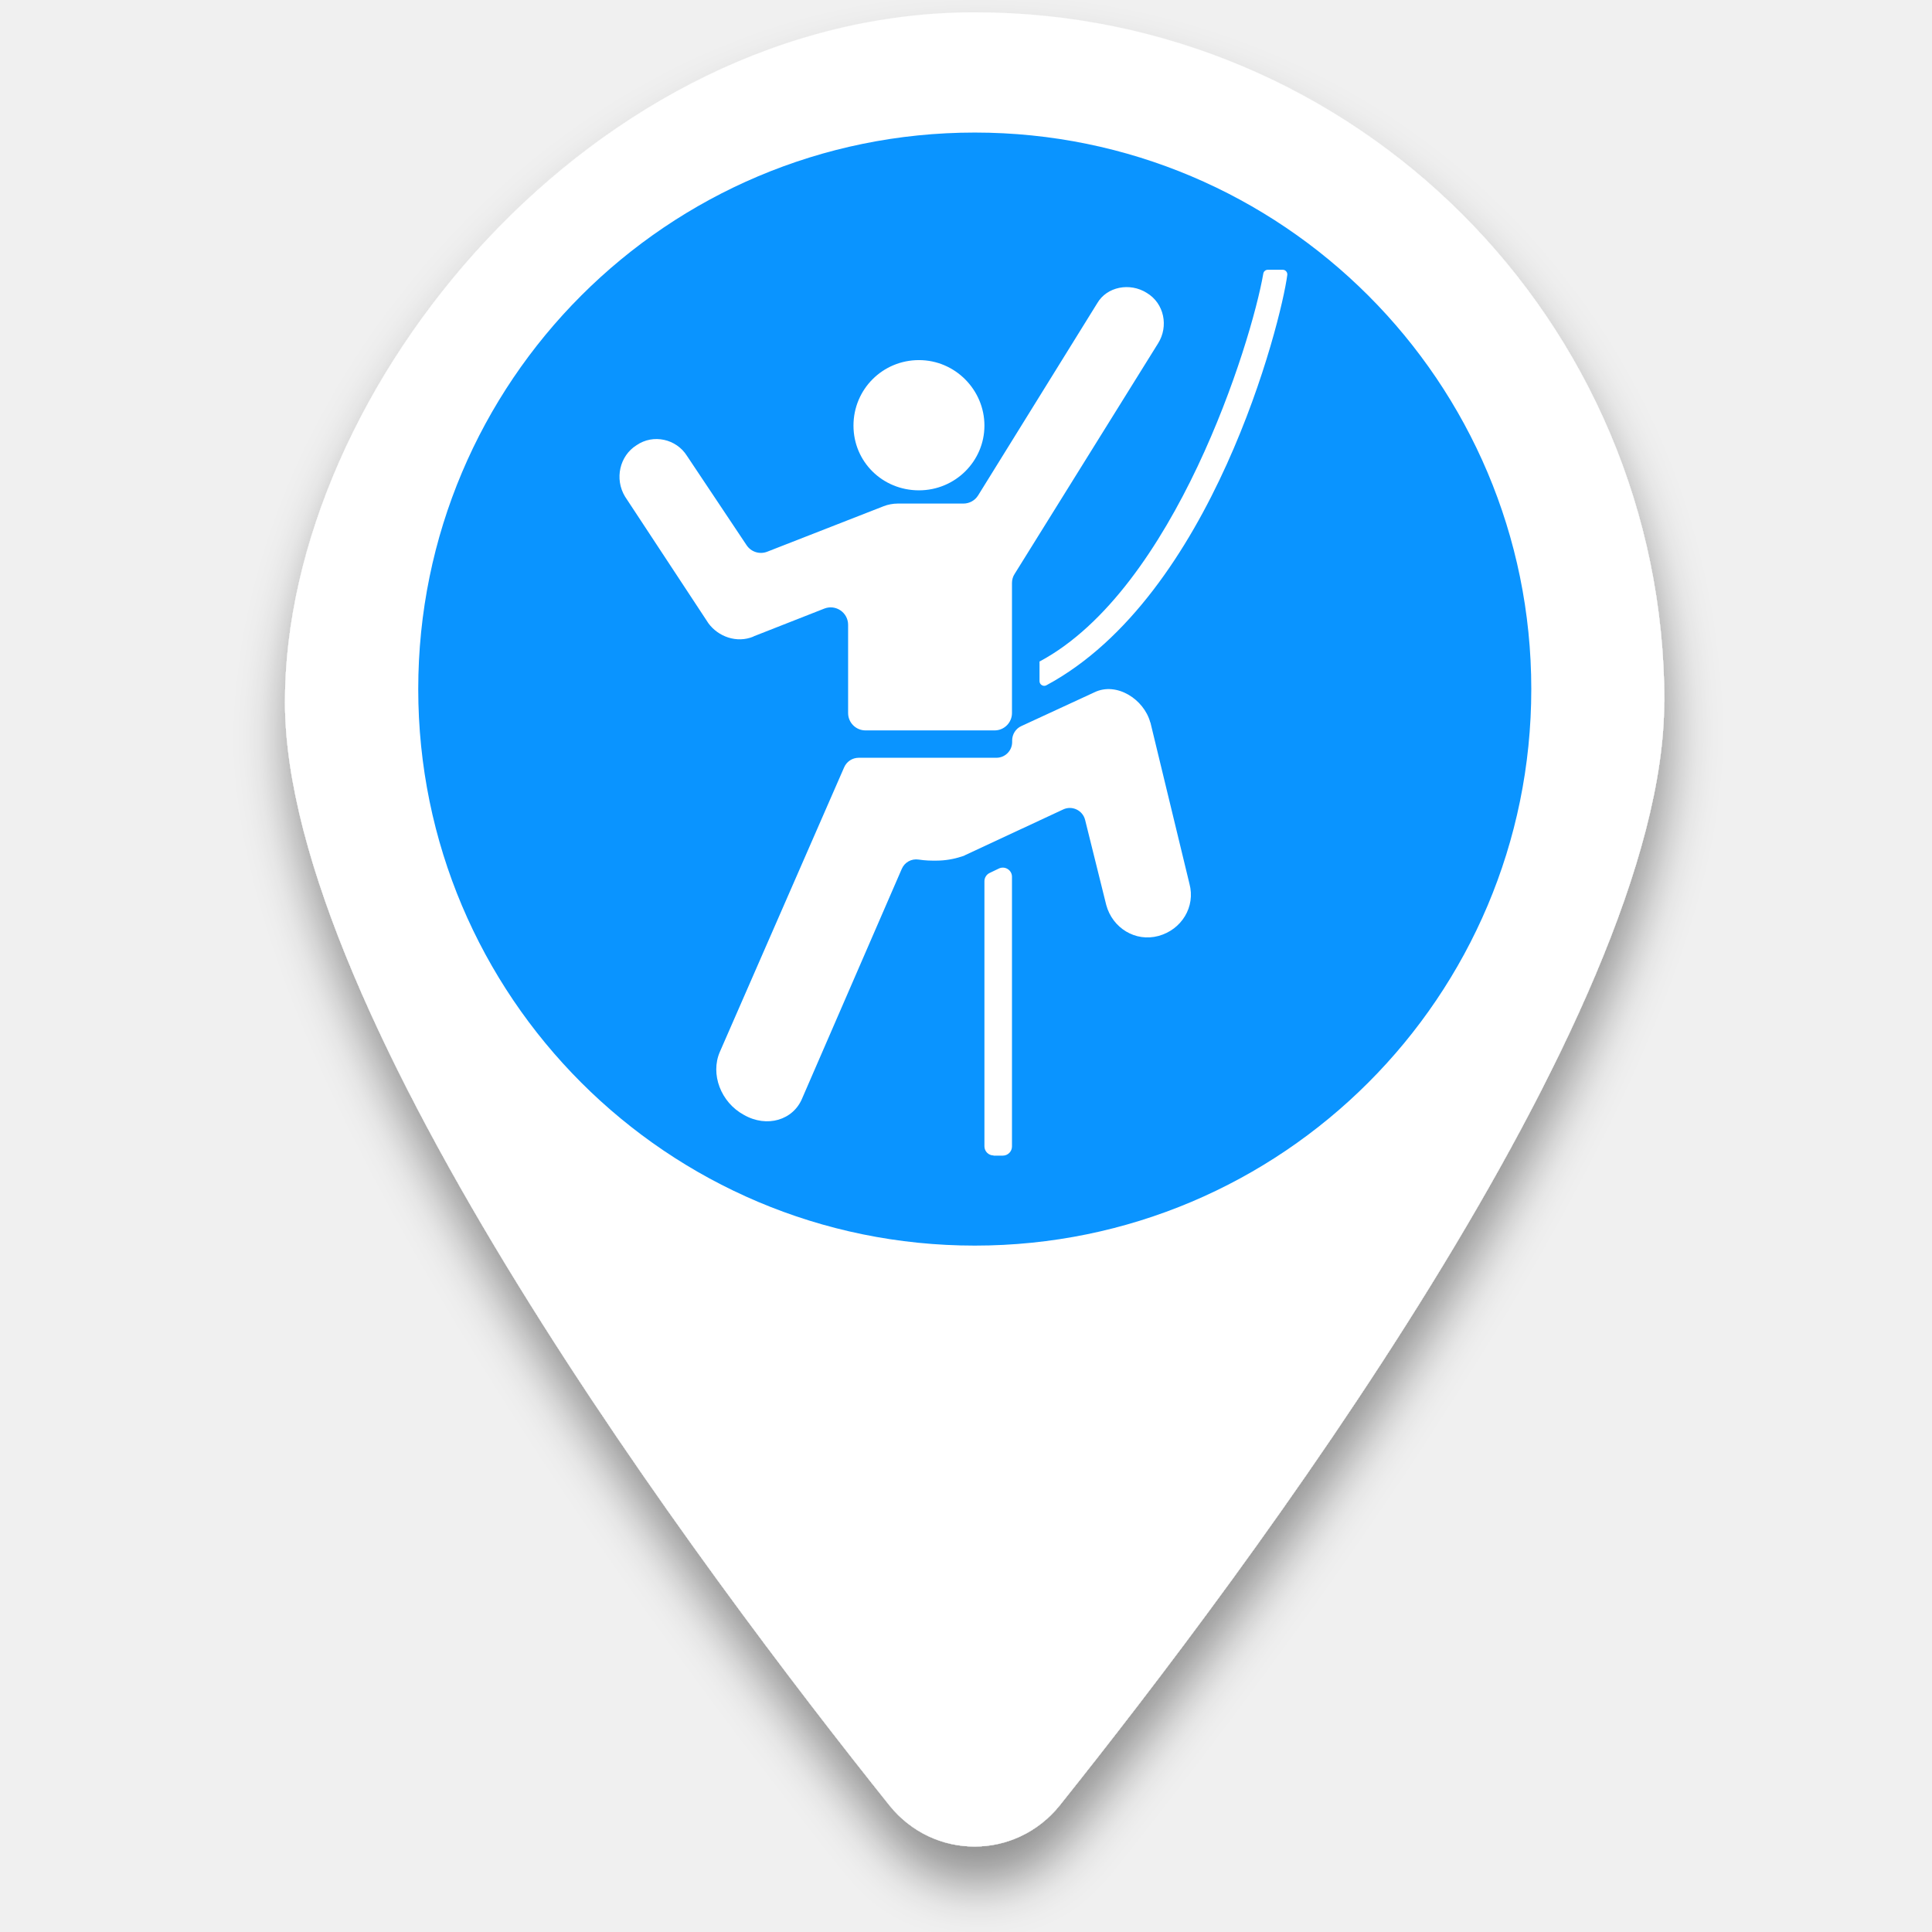
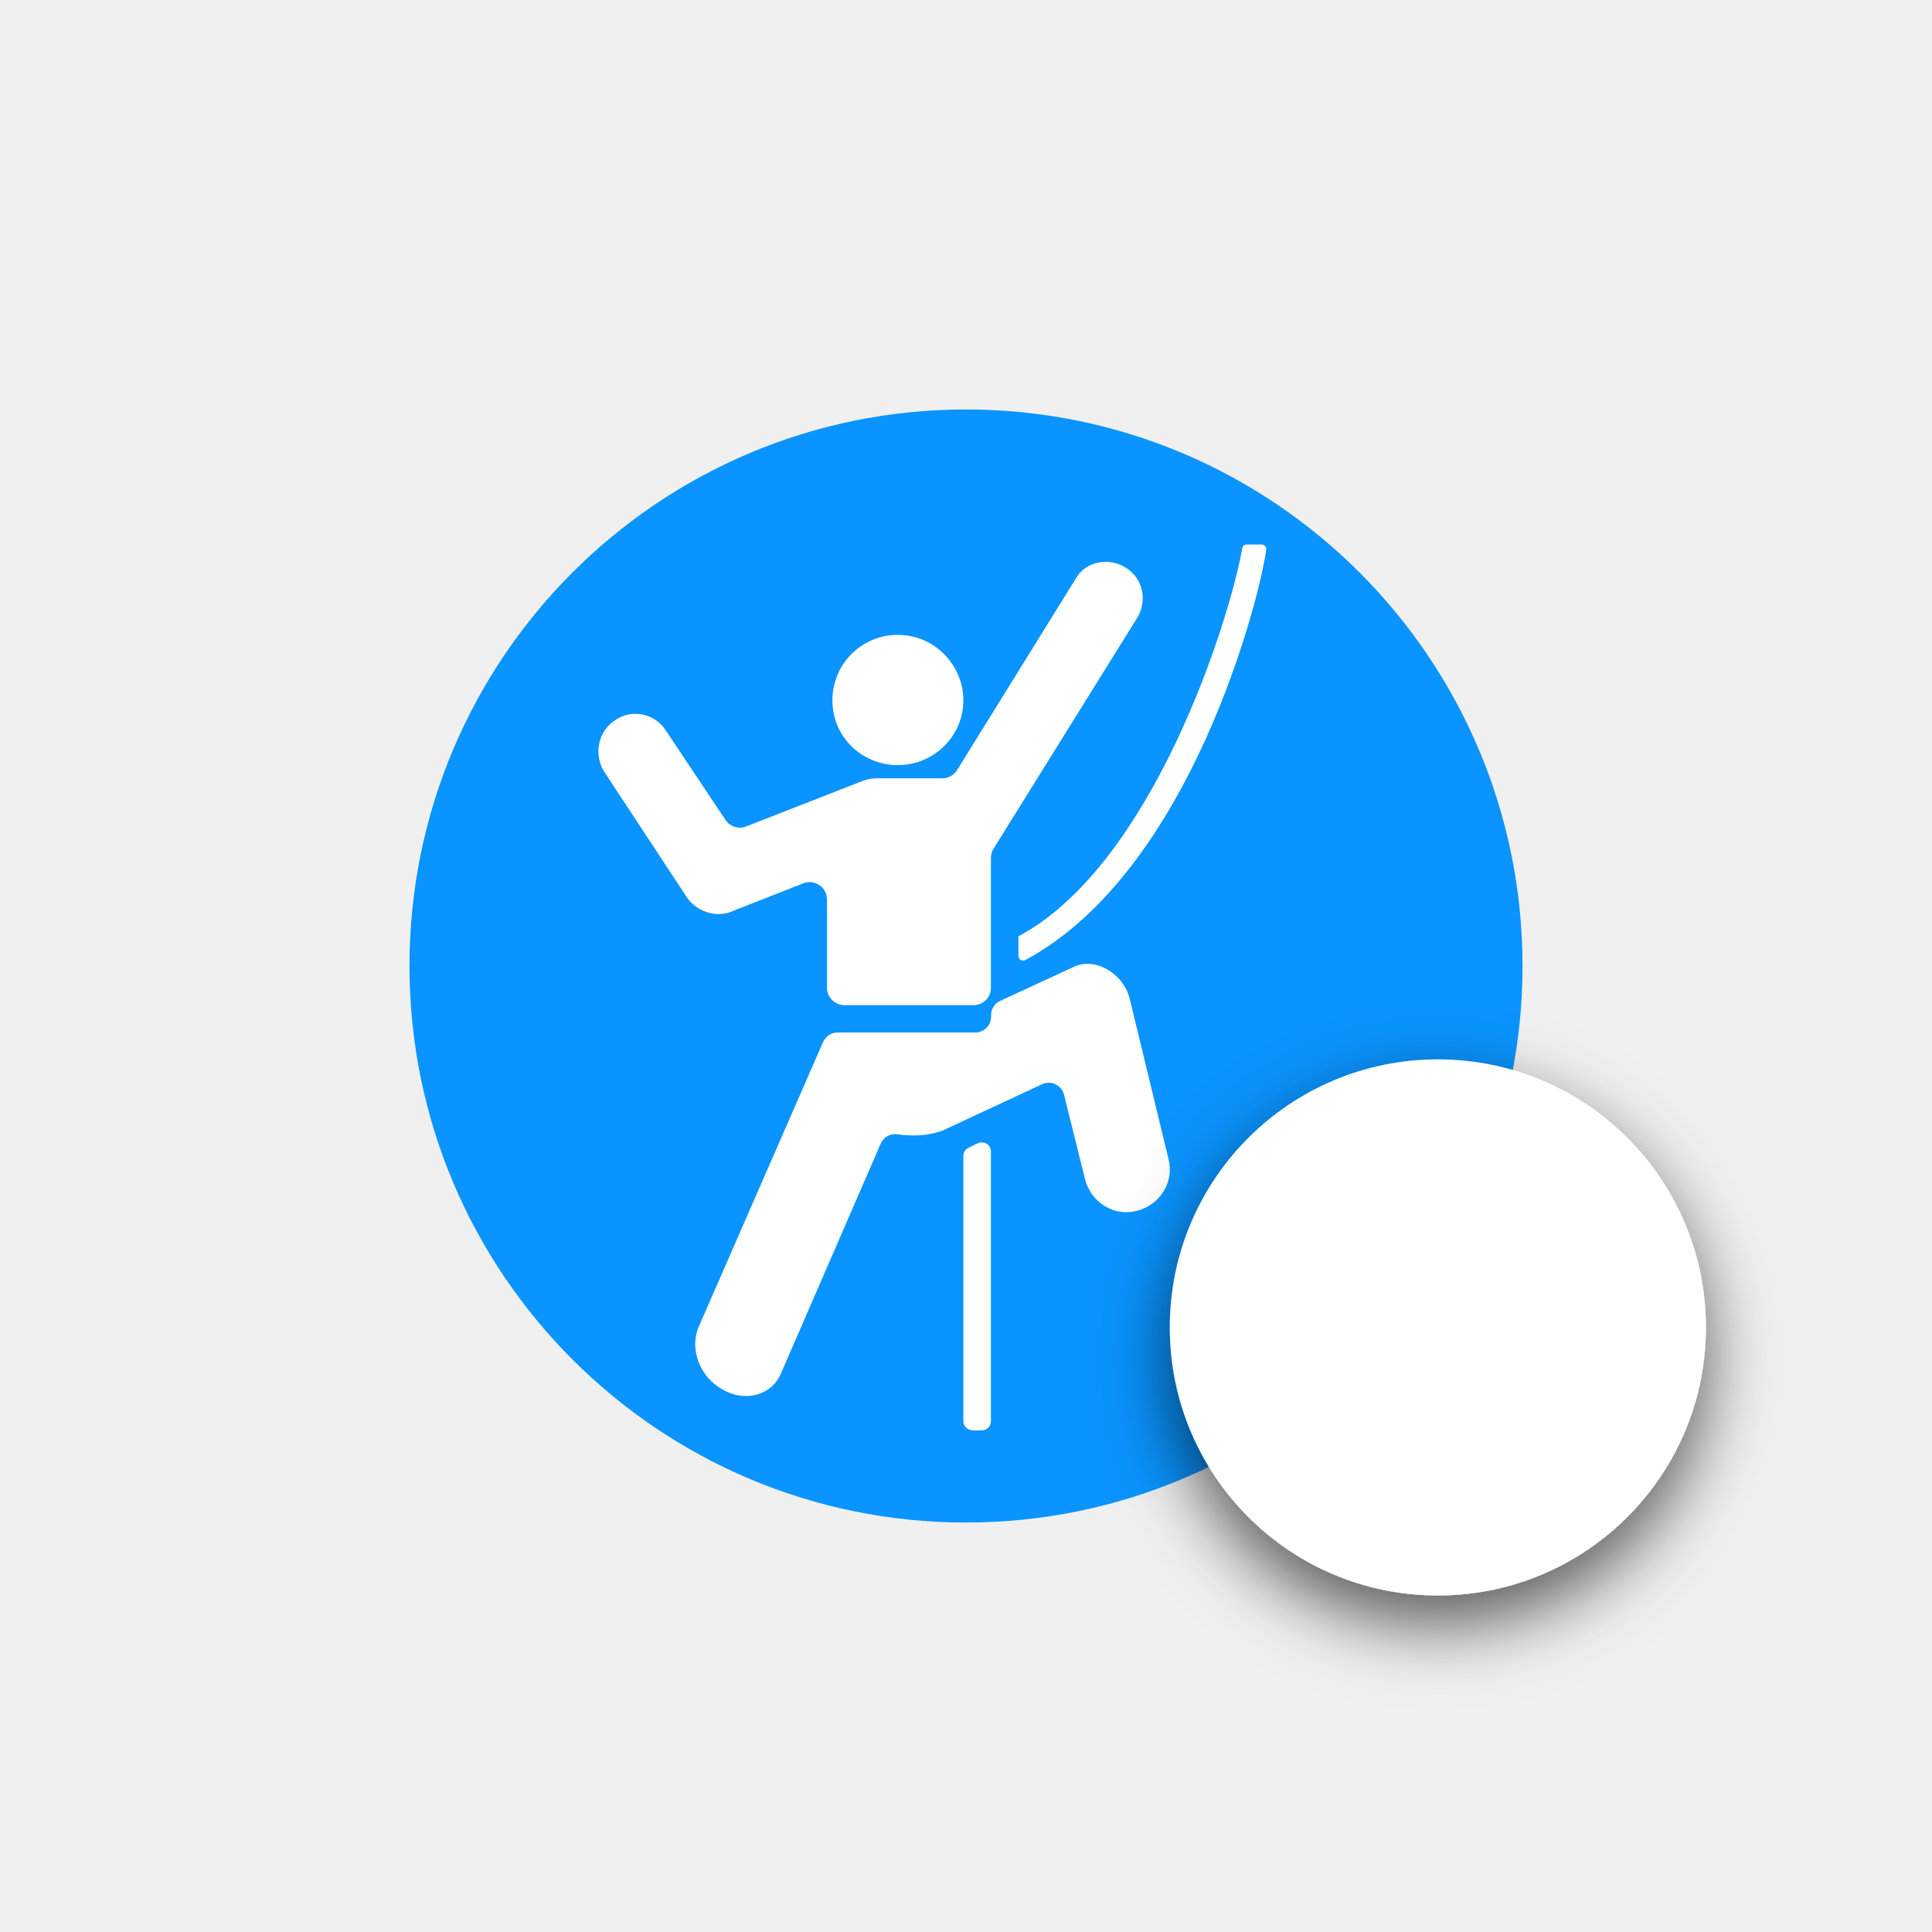
<svg xmlns="http://www.w3.org/2000/svg" id="svg2" version="1.1" viewBox="0 0 1080 1080">
  <defs>
    <style>
-       .st0, .st1 {
+       .st0, .st1, .st2, .st3 {
        fill: #fff;
      }

-       .st2 {
+       .st1, .st4 {
        display: none;
+       }
+ 
+       .st4 {
        fill: #00990b;
      }

-       .st1 {
+       .st2 {
        filter: url(#drop-shadow-1);
      }

-       .st3 {
+       .st5 {
        fill: #0a94ff;
      }
+ 
+       .st3 {
+         filter: url(#drop-shadow-2);
+       }
    </style>
-     <filter id="drop-shadow-1" x="119" y="-15" width="856" height="1111" filterUnits="userSpaceOnUse">
+     <filter id="drop-shadow-1" x="119" y="-15" width="856" height="1111">
      <feOffset dx="2" dy="21" />
      <feGaussianBlur result="blur" stdDeviation="14" />
      <feFlood flood-color="#000" flood-opacity=".4" />
      <feComposite in2="blur" operator="in" />
      <feComposite in="SourceGraphic" />
    </filter>
+     <filter id="drop-shadow-2" x="593" y="548" width="421" height="420" filterUnits="userSpaceOnUse">
+       <feOffset dx="0" dy="16" />
+       <feGaussianBlur result="blur" stdDeviation="20" />
+       <feFlood flood-color="#000" flood-opacity=".63" />
+       <feComposite in2="blur" operator="in" />
+       <feComposite in="SourceGraphic" />
+     </filter>
  </defs>
  <g id="g8">
-     <path id="path1" class="st1" d="M930.3,392.4c0,175.5-234.9,487.9-337.9,616.8-24.7,30.7-70.5,30.7-95.2,0-103-128.9-337.9-441.3-337.9-616.8S332,6.9,544.9,6.9s385.5,172.7,385.5,385.5Z" />
-     <path id="path1-3" class="st2" d="M894.1,393.9c0,158.3-212.2,440.1-305.2,556.4-22.3,27.7-63.6,27.7-85.9,0-93-116.3-305.2-398.1-305.2-556.4S353.7,46.1,546,46.1s348.1,155.8,348.1,347.7h0Z" />
-     <circle class="st3" cx="544.9" cy="385.2" r="311.1" />
-     <path id="path1-9" class="st0" d="M513.7,274.1c20.3,0,36.6-16.3,36.6-36.2s-16.3-36.6-36.6-36.6-36.6,16.3-36.6,36.6,16.3,36.2,36.6,36.2ZM581.1,369.7v11.1c0,1.9,2.1,3.2,3.8,2.3,92.8-49.9,131.3-203.2,134.7-229.4.2-1.5-1-2.9-2.5-2.9h-8.4c-1.2,0-2.3.9-2.5,2.1-6.7,38.8-49.6,176.4-124.9,216.8h0ZM555.4,646h5.2c2.8,0,5.1-2.3,5.1-5.1v-150.8c0-3.7-3.9-6.2-7.3-4.6l-5.2,2.5c-1.7.8-2.9,2.6-2.9,4.6v148.2c0,2.8,2.3,5.1,5.1,5.1ZM421.1,355.8l39.7-15.6c6.4-2.5,13.3,2.2,13.3,9.1v49.3c0,5.4,4.4,9.7,9.7,9.7h72.2c5.4,0,9.7-4.4,9.7-9.7v-72.7c0-1.8.5-3.6,1.5-5.1l80.2-128.9c5.9-9.4,3.5-22.3-6.4-28.2-9.4-5.9-22.3-3.5-27.7,5.9l-66.5,107.3c-1.8,2.9-4.9,4.6-8.3,4.6h-36.7c-2.5,0-5.4.5-7.9,1.5l-65,25.4c-4.3,1.7-9.1.1-11.6-3.7l-33.3-49.9c-5.9-9.4-18.8-12.4-28.2-5.9-9.4,5.9-12.4,18.8-6.4,28.7l46.6,70.8c5.4,7.4,15.8,11.4,25.3,7.4h0ZM643,403.8c-3.5-12.9-18.8-22.8-31.2-16.8l-40.9,18.9c-3.1,1.4-5.1,4.6-5.1,8v.9c0,4.9-4,8.8-8.8,8.8h-77c-3.5,0-6.7,2.1-8.1,5.3l-69.5,159.1c-5.4,12.4.5,28.2,13.4,35.2,12.9,7.4,27.7,3,32.7-9.4l55.6-128.1c1.6-3.7,5.4-5.8,9.4-5.2s6.6.6,9.8.6c5.2,0,10-.9,14.3-2.3s.7-.3,1.1-.4l55.6-25.9c5-2.4,11,.5,12.3,5.9l11.8,47.5c3.5,12.9,16.3,20.8,29.2,17.3,12.9-3.5,20.8-16.3,17.3-29.2l-21.8-90.1Z" />
+     <path id="path1" class="st1" d="M918.52,545.99c0,175.5-234.9,487.9-337.9,616.8-24.7,30.7-70.5,30.7-95.2,0-103-128.9-337.9-441.3-337.9-616.8s172.7-385.5,385.6-385.5,385.5,172.7,385.5,385.5h-.1Z" />
+     <path id="path1-3" class="st4" d="M882.32,547.49c0,158.3-212.2,440.1-305.2,556.4-22.3,27.7-63.6,27.7-85.9,0-93-116.3-305.2-398.1-305.2-556.4s155.9-347.8,348.2-347.8,348.1,155.8,348.1,347.7h0v.1Z" />
+     <circle class="st2" cx="540" cy="540" r="351.87" />
+     <circle class="st5" cx="540" cy="540" r="311.1" />
+     <path id="path1-9" class="st0" d="M501.92,427.69c20.3,0,36.6-16.3,36.6-36.2s-16.3-36.6-36.6-36.6-36.6,16.3-36.6,36.6,16.3,36.2,36.6,36.2h0ZM569.32,523.29v11.1c0,1.9,2.1,3.2,3.8,2.3,92.8-49.9,131.3-203.2,134.7-229.4.2-1.5-1-2.9-2.5-2.9h-8.4c-1.2,0-2.3.9-2.5,2.1-6.7,38.8-49.6,176.4-124.9,216.8h-.2ZM543.62,799.59h5.2c2.8,0,5.1-2.3,5.1-5.1v-150.8c0-3.7-3.9-6.2-7.3-4.6l-5.2,2.5c-1.7.8-2.9,2.6-2.9,4.6v148.2c0,2.8,2.3,5.1,5.1,5.1v.1ZM409.32,509.39l39.7-15.6c6.4-2.5,13.3,2.2,13.3,9.1v49.3c0,5.4,4.4,9.7,9.7,9.7h72.2c5.4,0,9.7-4.4,9.7-9.7v-72.7c0-1.8.5-3.6,1.5-5.1l80.2-128.9c5.9-9.4,3.5-22.3-6.4-28.2-9.4-5.9-22.3-3.5-27.7,5.9l-66.5,107.3c-1.8,2.9-4.9,4.6-8.3,4.6h-36.7c-2.5,0-5.4.5-7.9,1.5l-65,25.4c-4.3,1.7-9.1.1-11.6-3.7l-33.3-49.9c-5.9-9.4-18.8-12.4-28.2-5.9-9.4,5.9-12.4,18.8-6.4,28.7l46.6,70.8c5.4,7.4,15.8,11.4,25.3,7.4h-.2ZM631.22,557.39c-3.5-12.9-18.8-22.8-31.2-16.8l-40.9,18.9c-3.1,1.4-5.1,4.6-5.1,8v.9c0,4.9-4,8.8-8.8,8.8h-77c-3.5,0-6.7,2.1-8.1,5.3l-69.5,159.1c-5.4,12.4.5,28.2,13.4,35.2,12.9,7.4,27.7,3,32.7-9.4l55.6-128.1c1.6-3.7,5.4-5.8,9.4-5.2s6.6.6,9.8.6c5.2,0,10-.9,14.3-2.3s.7-.3,1.1-.4l55.6-25.9c5-2.4,11,.5,12.3,5.9l11.8,47.5c3.5,12.9,16.3,20.8,29.2,17.3s20.8-16.3,17.3-29.2l-21.8-90.1-.1-.1Z" />
  </g>
+   <circle class="st3" cx="803.77" cy="742.04" r="149.83" />
</svg>
